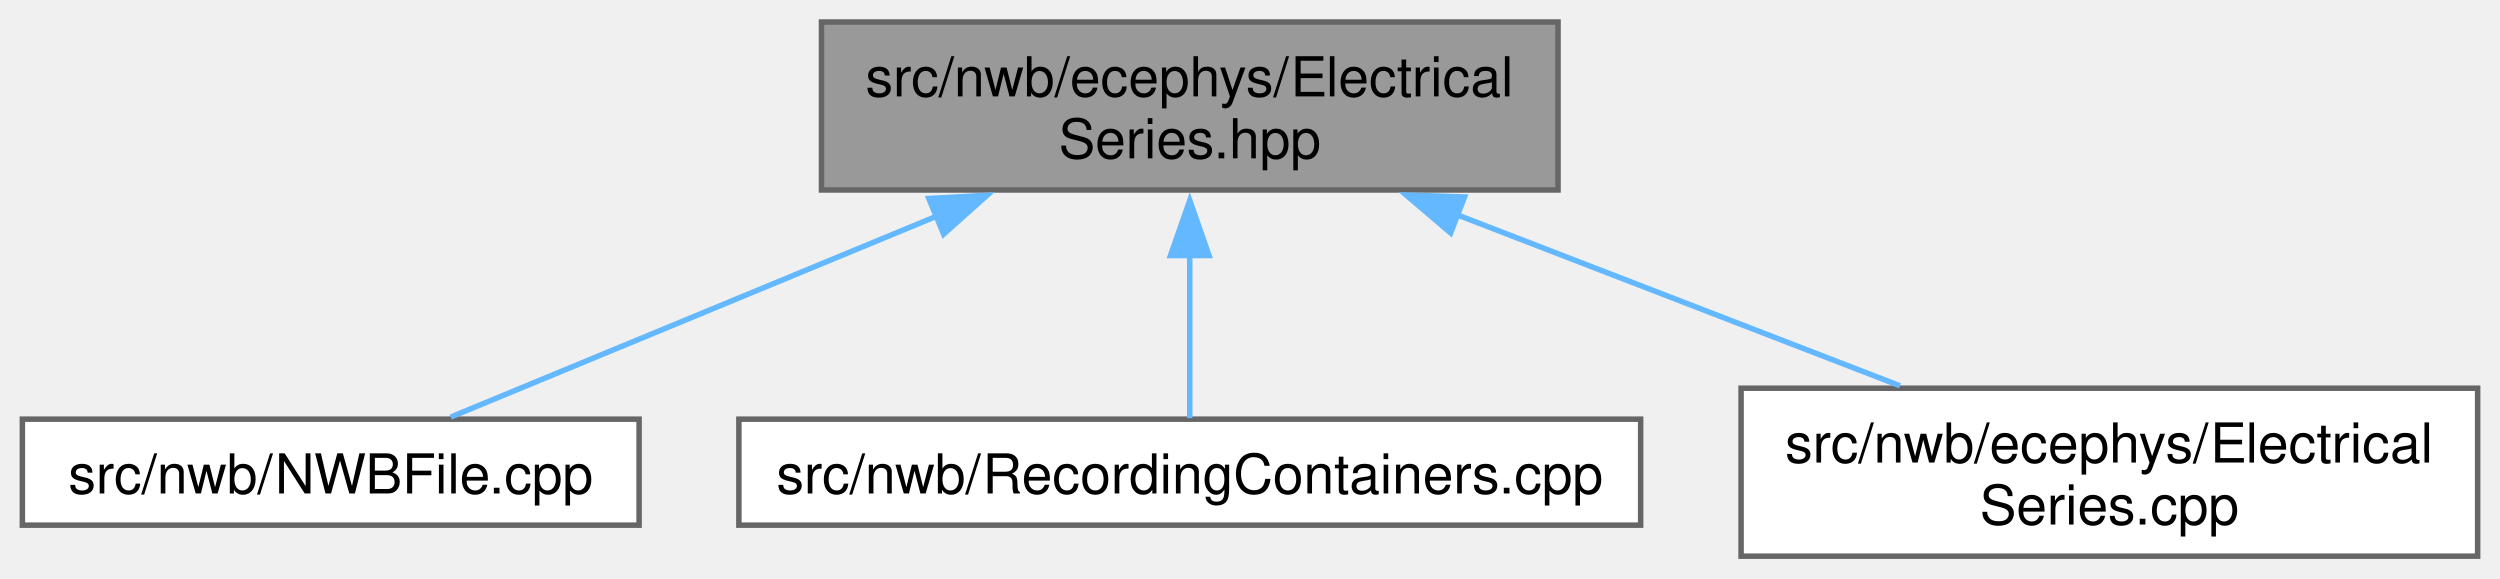
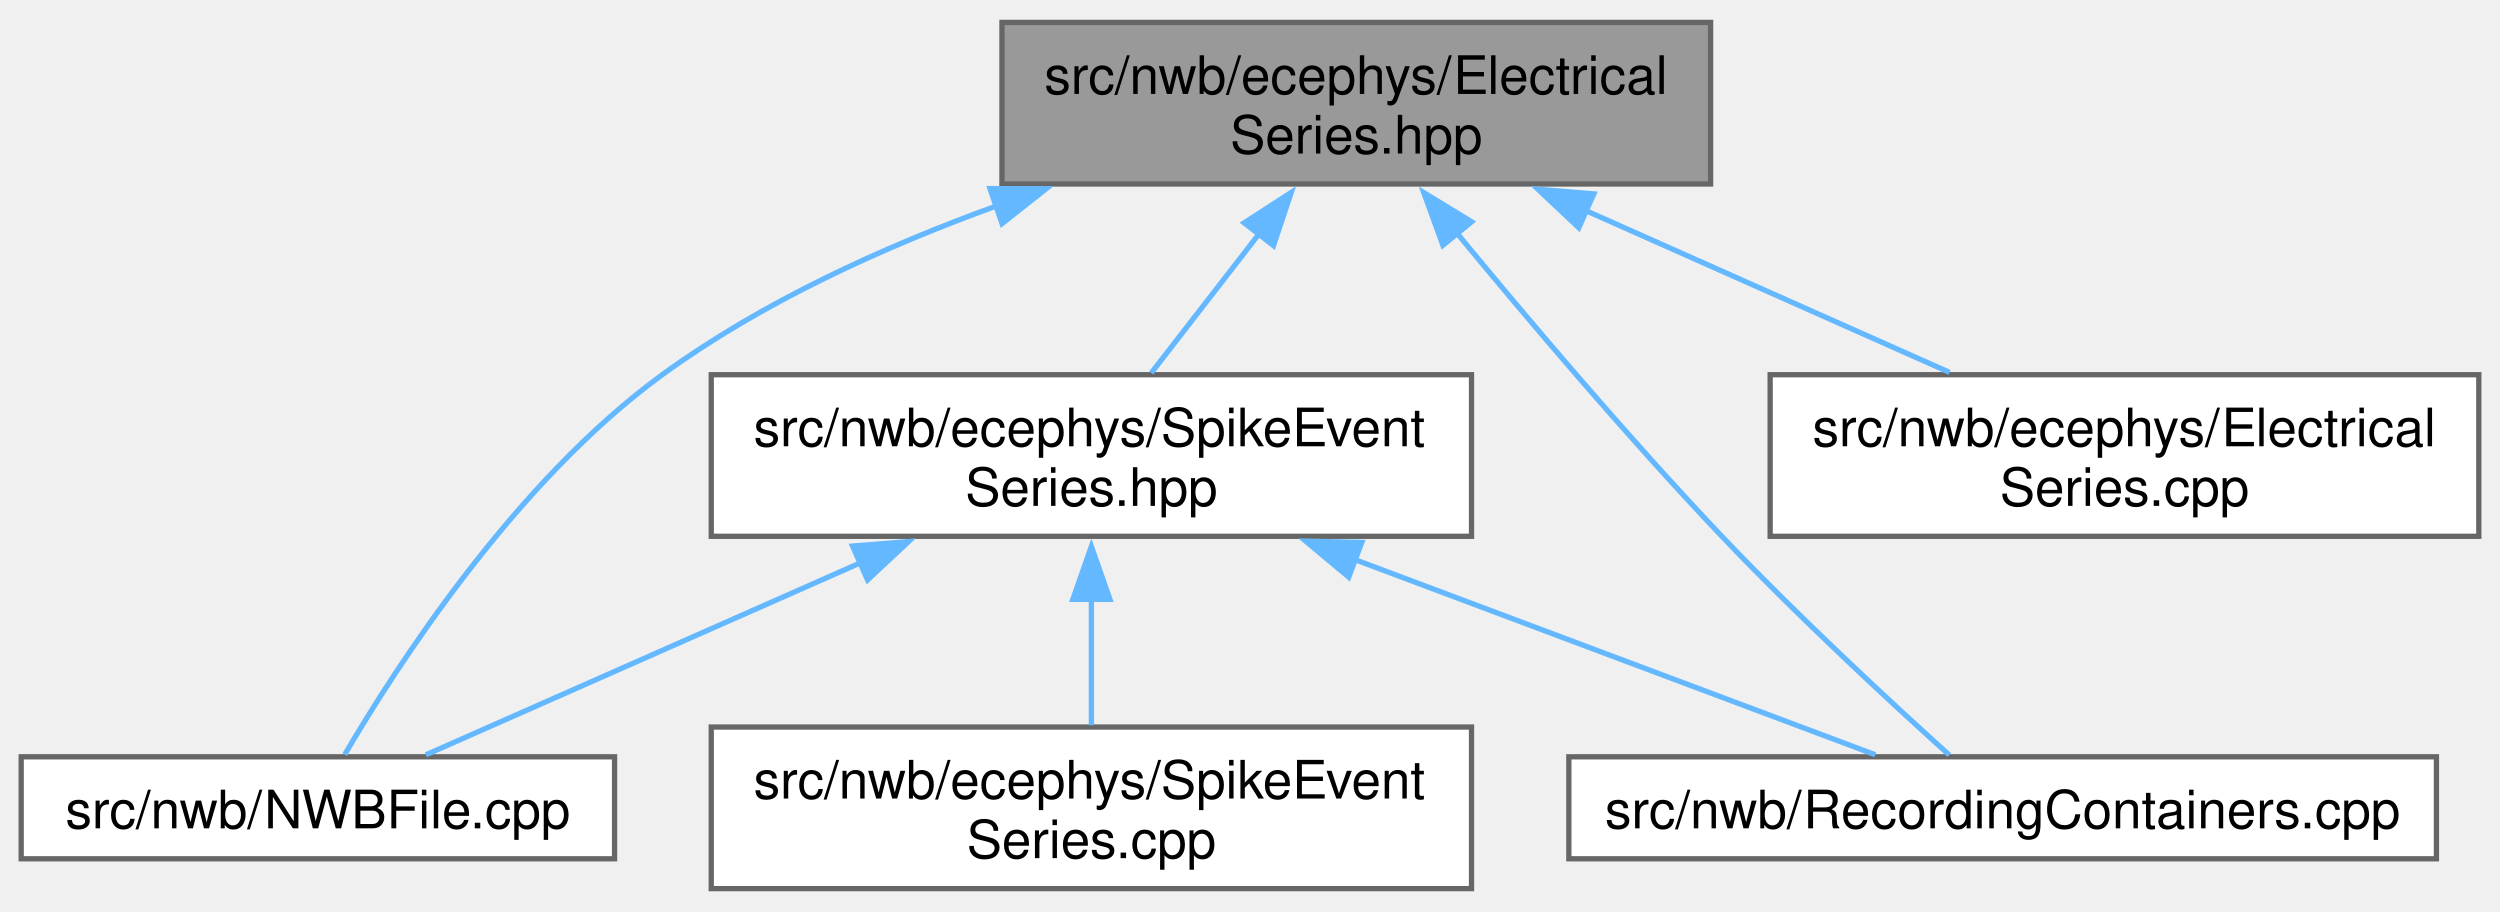
- <svg xmlns="http://www.w3.org/2000/svg" xmlns:xlink="http://www.w3.org/1999/xlink" width="454pt" height="105pt" viewBox="0.00 0.00 453.88 105.00">
-   <g id="graph0" class="graph" transform="scale(1 1) rotate(0) translate(4 101)">
+ <svg xmlns="http://www.w3.org/2000/svg" xmlns:xlink="http://www.w3.org/1999/xlink" width="472pt" height="172pt" viewBox="0.00 0.00 471.88 171.50">
+   <g id="graph0" class="graph" transform="scale(1 1) rotate(0) translate(4 167.5)">
    <g id="Node000001" class="node">
      <g id="a_Node000001">
        <a xlink:title=" ">
-           <polygon fill="#999999" stroke="#666666" points="278.88,-97 145.12,-97 145.12,-66.5 278.88,-66.5 278.88,-97" />
-           <text text-anchor="start" x="153.12" y="-83.5" font-family="Helvetica,sans-Serif" font-size="10.00">src/nwb/ecephys/Electrical</text>
-           <text text-anchor="middle" x="212" y="-72.25" font-family="Helvetica,sans-Serif" font-size="10.00">Series.hpp</text>
+           <polygon fill="#999999" stroke="#666666" points="318.88,-163.5 185.12,-163.5 185.12,-133 318.88,-133 318.88,-163.5" />
+           <text text-anchor="start" x="193.12" y="-150" font-family="Helvetica,sans-Serif" font-size="10.00">src/nwb/ecephys/Electrical</text>
+           <text text-anchor="middle" x="252" y="-138.75" font-family="Helvetica,sans-Serif" font-size="10.00">Series.hpp</text>
        </a>
      </g>
    </g>
    <g id="Node000002" class="node">
      <g id="a_Node000002">
        <a xlink:href="_n_w_b_file_8cpp.html" target="_top" xlink:title=" ">
          <polygon fill="white" stroke="#666666" points="112,-24.88 0,-24.88 0,-5.63 112,-5.63 112,-24.88" />
          <text text-anchor="middle" x="56" y="-11.38" font-family="Helvetica,sans-Serif" font-size="10.00">src/nwb/NWBFile.cpp</text>
        </a>
      </g>
    </g>
    <g id="edge1_Node000001_Node000002" class="edge">
      <g id="a_edge1_Node000001_Node000002">
        <a xlink:title=" ">
-           <path fill="none" stroke="#63b8ff" d="M166.22,-61.82C137.05,-49.76 100.59,-34.69 77.79,-25.26" />
-           <polygon fill="#63b8ff" stroke="#63b8ff" points="164.62,-64.95 175.2,-65.54 167.3,-58.48 164.62,-64.95" />
+           <path fill="none" stroke="#63b8ff" d="M184.18,-128.89C162.75,-121.14 139.78,-110.68 121,-97 93.22,-76.76 70.71,-41.77 61.07,-25.31" />
+           <polygon fill="#63b8ff" stroke="#63b8ff" points="182.86,-132.13 193.46,-132.09 185.14,-125.52 182.86,-132.13" />
        </a>
      </g>
    </g>
    <g id="Node000003" class="node">
      <g id="a_Node000003">
        <a xlink:href="_recording_containers_8cpp.html" target="_top" xlink:title=" ">
-           <polygon fill="white" stroke="#666666" points="293.88,-24.88 130.12,-24.88 130.12,-5.63 293.88,-5.63 293.88,-24.88" />
-           <text text-anchor="middle" x="212" y="-11.38" font-family="Helvetica,sans-Serif" font-size="10.00">src/nwb/RecordingContainers.cpp</text>
+           <polygon fill="white" stroke="#666666" points="455.88,-24.88 292.12,-24.88 292.12,-5.63 455.88,-5.63 455.88,-24.88" />
+           <text text-anchor="middle" x="374" y="-11.38" font-family="Helvetica,sans-Serif" font-size="10.00">src/nwb/RecordingContainers.cpp</text>
        </a>
      </g>
    </g>
    <g id="edge2_Node000001_Node000003" class="edge">
      <g id="a_edge2_Node000001_Node000003">
        <a xlink:title=" ">
-           <path fill="none" stroke="#63b8ff" d="M212,-54.84C212,-44.26 212,-32.75 212,-25.07" />
-           <polygon fill="#63b8ff" stroke="#63b8ff" points="208.5,-54.6 212,-64.6 215.5,-54.6 208.5,-54.6" />
+           <path fill="none" stroke="#63b8ff" d="M270.69,-124.09C284.24,-107.64 303.22,-85.23 321,-66.5 335.32,-51.42 353.04,-35.04 363.93,-25.21" />
+           <polygon fill="#63b8ff" stroke="#63b8ff" points="268.35,-121.43 264.73,-131.38 273.77,-125.86 268.35,-121.43" />
        </a>
      </g>
    </g>
    <g id="Node000004" class="node">
      <g id="a_Node000004">
        <a xlink:href="_electrical_series_8cpp.html" target="_top" xlink:title=" ">
-           <polygon fill="white" stroke="#666666" points="445.88,-30.5 312.12,-30.5 312.12,0 445.88,0 445.88,-30.5" />
-           <text text-anchor="start" x="320.12" y="-17" font-family="Helvetica,sans-Serif" font-size="10.00">src/nwb/ecephys/Electrical</text>
-           <text text-anchor="middle" x="379" y="-5.75" font-family="Helvetica,sans-Serif" font-size="10.00">Series.cpp</text>
+           <polygon fill="white" stroke="#666666" points="463.88,-97 330.12,-97 330.12,-66.5 463.88,-66.5 463.88,-97" />
+           <text text-anchor="start" x="338.12" y="-83.5" font-family="Helvetica,sans-Serif" font-size="10.00">src/nwb/ecephys/Electrical</text>
+           <text text-anchor="middle" x="397" y="-72.25" font-family="Helvetica,sans-Serif" font-size="10.00">Series.cpp</text>
        </a>
      </g>
    </g>
    <g id="edge3_Node000001_Node000004" class="edge">
      <g id="a_edge3_Node000001_Node000004">
        <a xlink:title=" ">
-           <path fill="none" stroke="#63b8ff" d="M260.51,-62.01C286.13,-52.12 317.11,-40.15 340.97,-30.94" />
-           <polygon fill="#63b8ff" stroke="#63b8ff" points="259.37,-58.7 251.31,-65.57 261.9,-65.23 259.37,-58.7" />
+           <path fill="none" stroke="#63b8ff" d="M295.31,-127.98C317.32,-118.19 343.63,-106.49 363.98,-97.44" />
+           <polygon fill="#63b8ff" stroke="#63b8ff" points="294,-124.74 286.29,-132 296.84,-131.13 294,-124.74" />
+         </a>
+       </g>
+     </g>
+     <g id="Node000005" class="node">
+       <g id="a_Node000005">
+         <a xlink:href="_spike_event_series_8hpp.html" target="_top" xlink:title=" ">
+           <polygon fill="white" stroke="#666666" points="273.75,-97 130.25,-97 130.25,-66.5 273.75,-66.5 273.75,-97" />
+           <text text-anchor="start" x="138.25" y="-83.5" font-family="Helvetica,sans-Serif" font-size="10.00">src/nwb/ecephys/SpikeEvent</text>
+           <text text-anchor="middle" x="202" y="-72.25" font-family="Helvetica,sans-Serif" font-size="10.00">Series.hpp</text>
+         </a>
+       </g>
+     </g>
+     <g id="edge4_Node000001_Node000005" class="edge">
+       <g id="a_edge4_Node000001_Node000005">
+         <a xlink:title=" ">
+           <path fill="none" stroke="#63b8ff" d="M233.64,-123.57C226.83,-114.78 219.3,-105.07 213.3,-97.33" />
+           <polygon fill="#63b8ff" stroke="#63b8ff" points="230.83,-125.66 239.73,-131.42 236.37,-121.37 230.83,-125.66" />
+         </a>
+       </g>
+     </g>
+     <g id="edge5_Node000005_Node000002" class="edge">
+       <g id="a_edge5_Node000005_Node000002">
+         <a xlink:title=" ">
+           <path fill="none" stroke="#63b8ff" d="M158.44,-61.51C131.26,-49.5 97.54,-34.6 76.39,-25.26" />
+           <polygon fill="#63b8ff" stroke="#63b8ff" points="156.92,-64.66 167.49,-65.5 159.75,-58.26 156.92,-64.66" />
+         </a>
+       </g>
+     </g>
+     <g id="edge6_Node000005_Node000003" class="edge">
+       <g id="a_edge6_Node000005_Node000003">
+         <a xlink:title=" ">
+           <path fill="none" stroke="#63b8ff" d="M251.63,-62.14C283.93,-50.03 324.62,-34.77 349.97,-25.26" />
+           <polygon fill="#63b8ff" stroke="#63b8ff" points="250.58,-58.79 242.45,-65.58 253.04,-65.35 250.58,-58.79" />
+         </a>
+       </g>
+     </g>
+     <g id="Node000006" class="node">
+       <g id="a_Node000006">
+         <a xlink:href="_spike_event_series_8cpp.html" target="_top" xlink:title=" ">
+           <polygon fill="white" stroke="#666666" points="273.75,-30.5 130.25,-30.5 130.25,0 273.75,0 273.75,-30.5" />
+           <text text-anchor="start" x="138.25" y="-17" font-family="Helvetica,sans-Serif" font-size="10.00">src/nwb/ecephys/SpikeEvent</text>
+           <text text-anchor="middle" x="202" y="-5.75" font-family="Helvetica,sans-Serif" font-size="10.00">Series.cpp</text>
+         </a>
+       </g>
+     </g>
+     <g id="edge7_Node000005_Node000006" class="edge">
+       <g id="a_edge7_Node000005_Node000006">
+         <a xlink:title=" ">
+           <path fill="none" stroke="#63b8ff" d="M202,-54.81C202,-46.64 202,-37.91 202,-30.83" />
+           <polygon fill="#63b8ff" stroke="#63b8ff" points="198.5,-54.6 202,-64.6 205.5,-54.6 198.5,-54.6" />
        </a>
      </g>
    </g>
  </g>
</svg>
